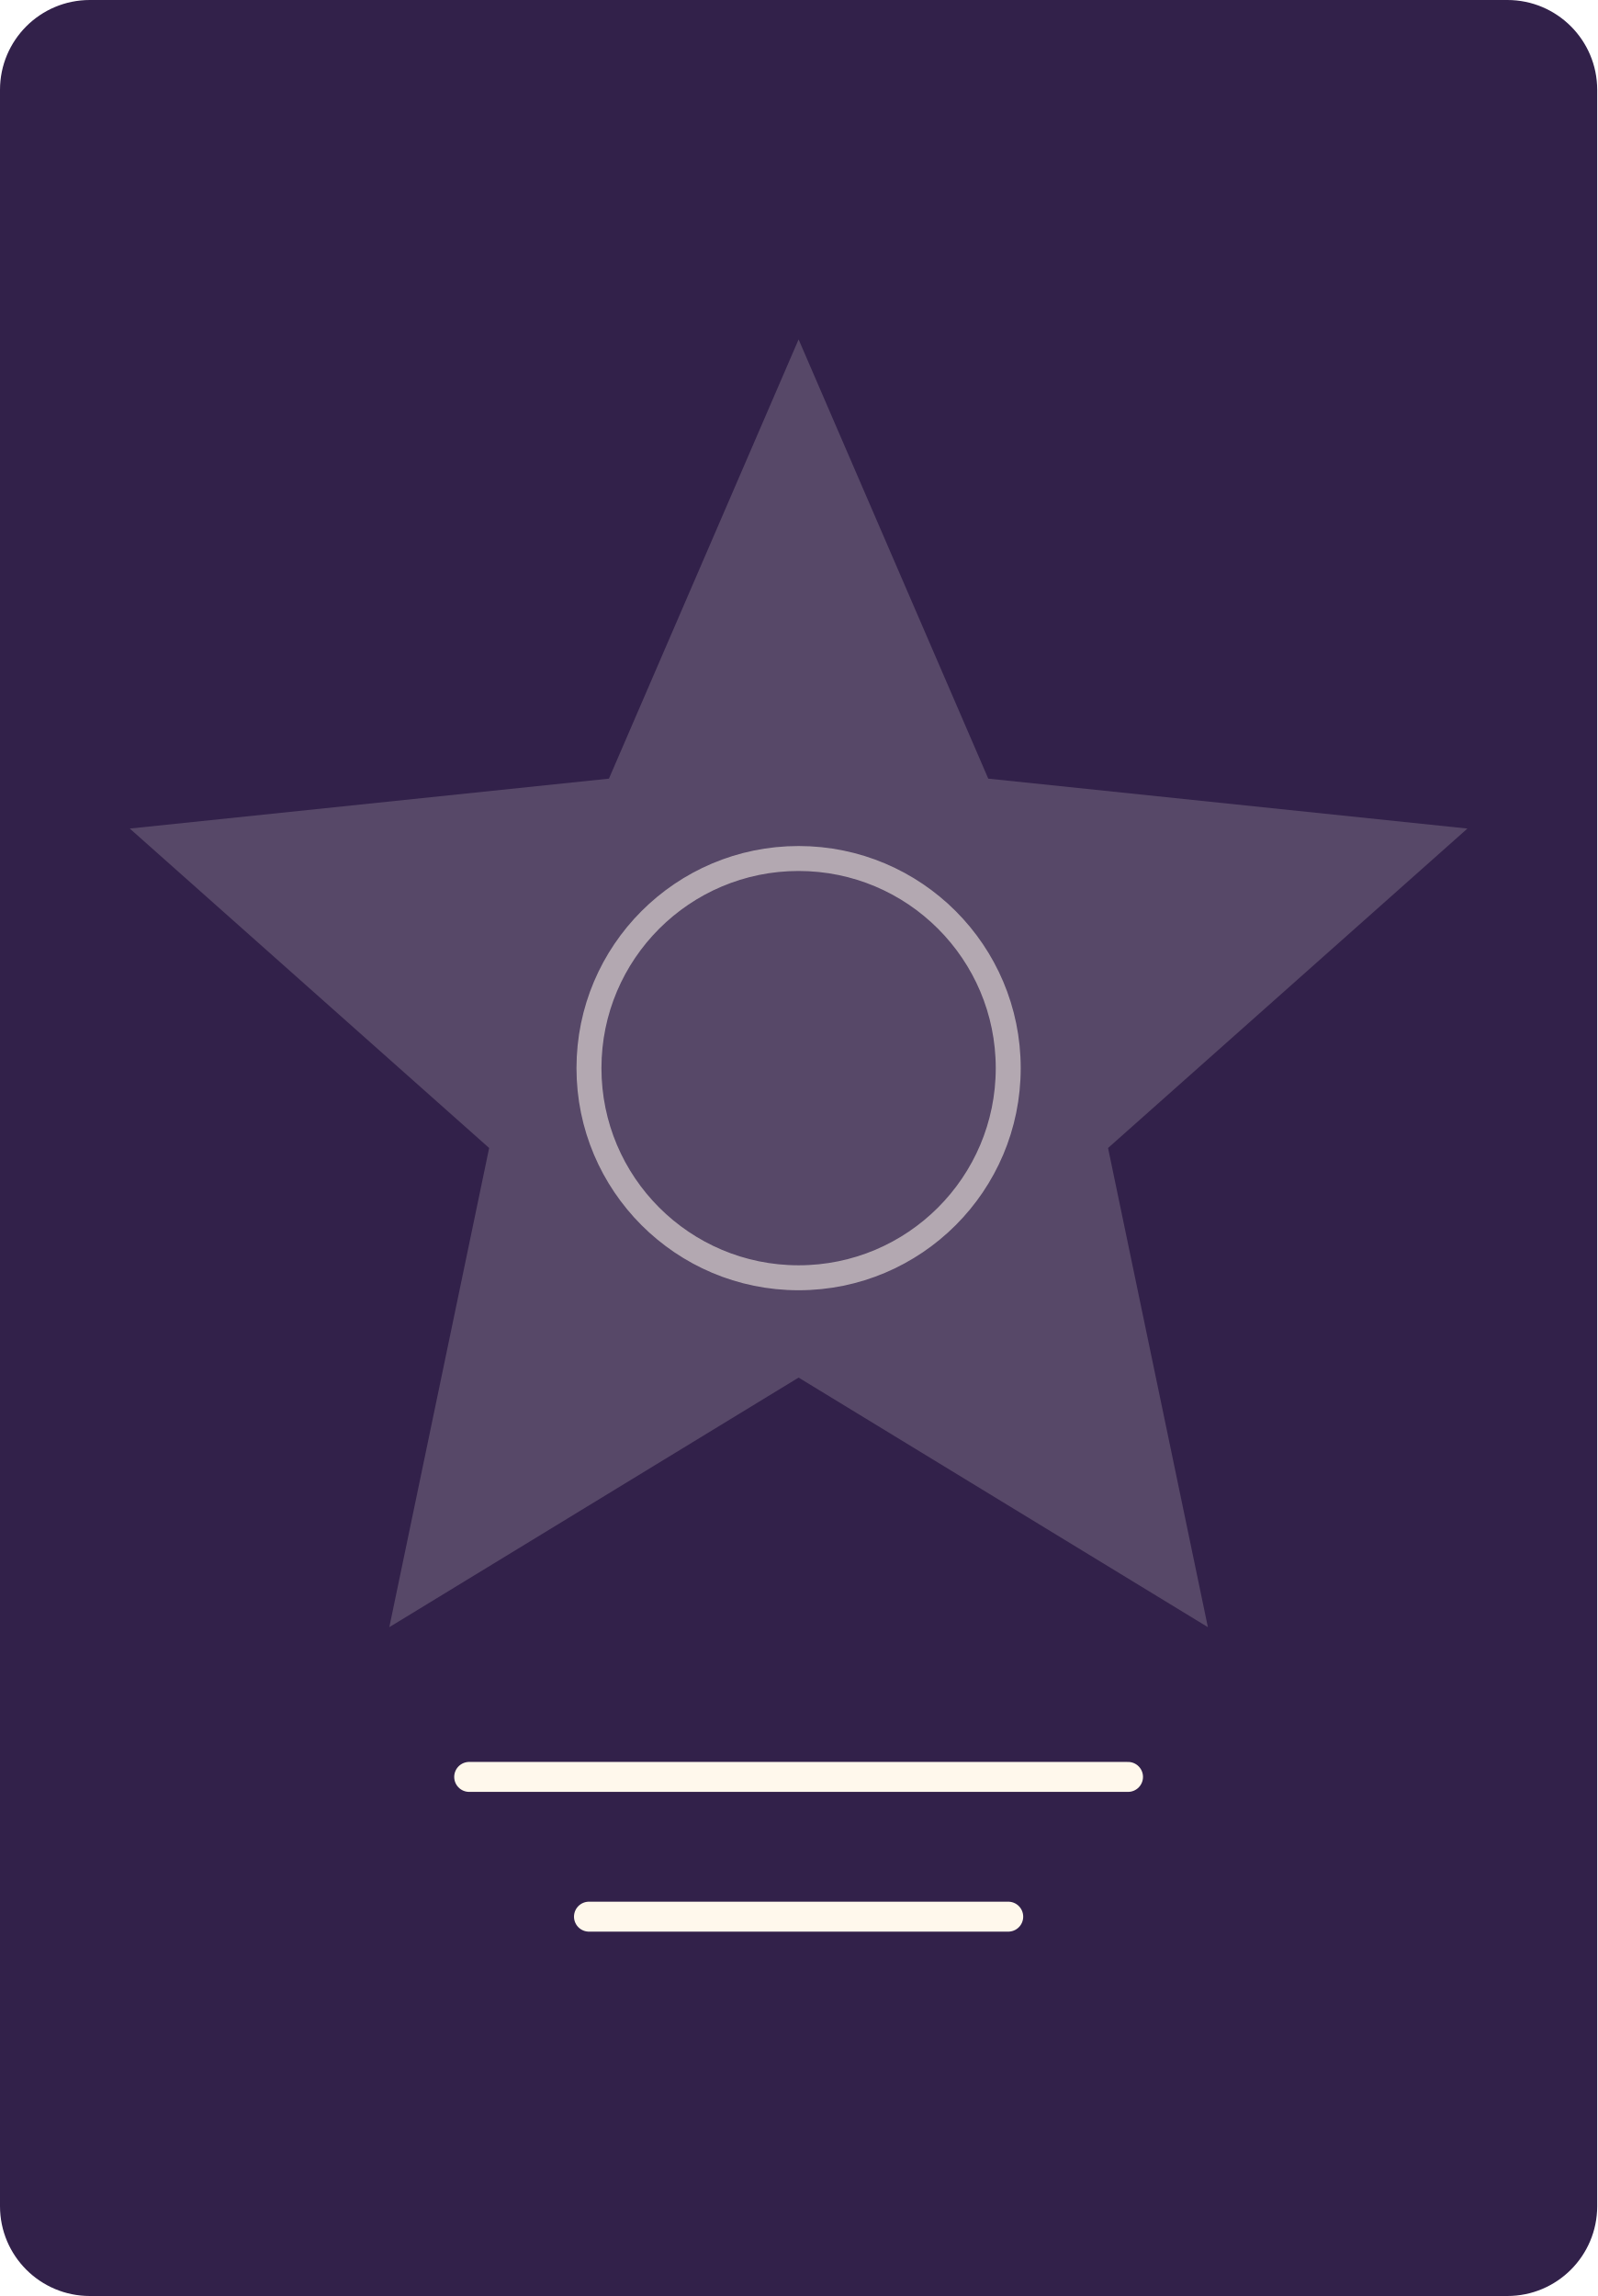
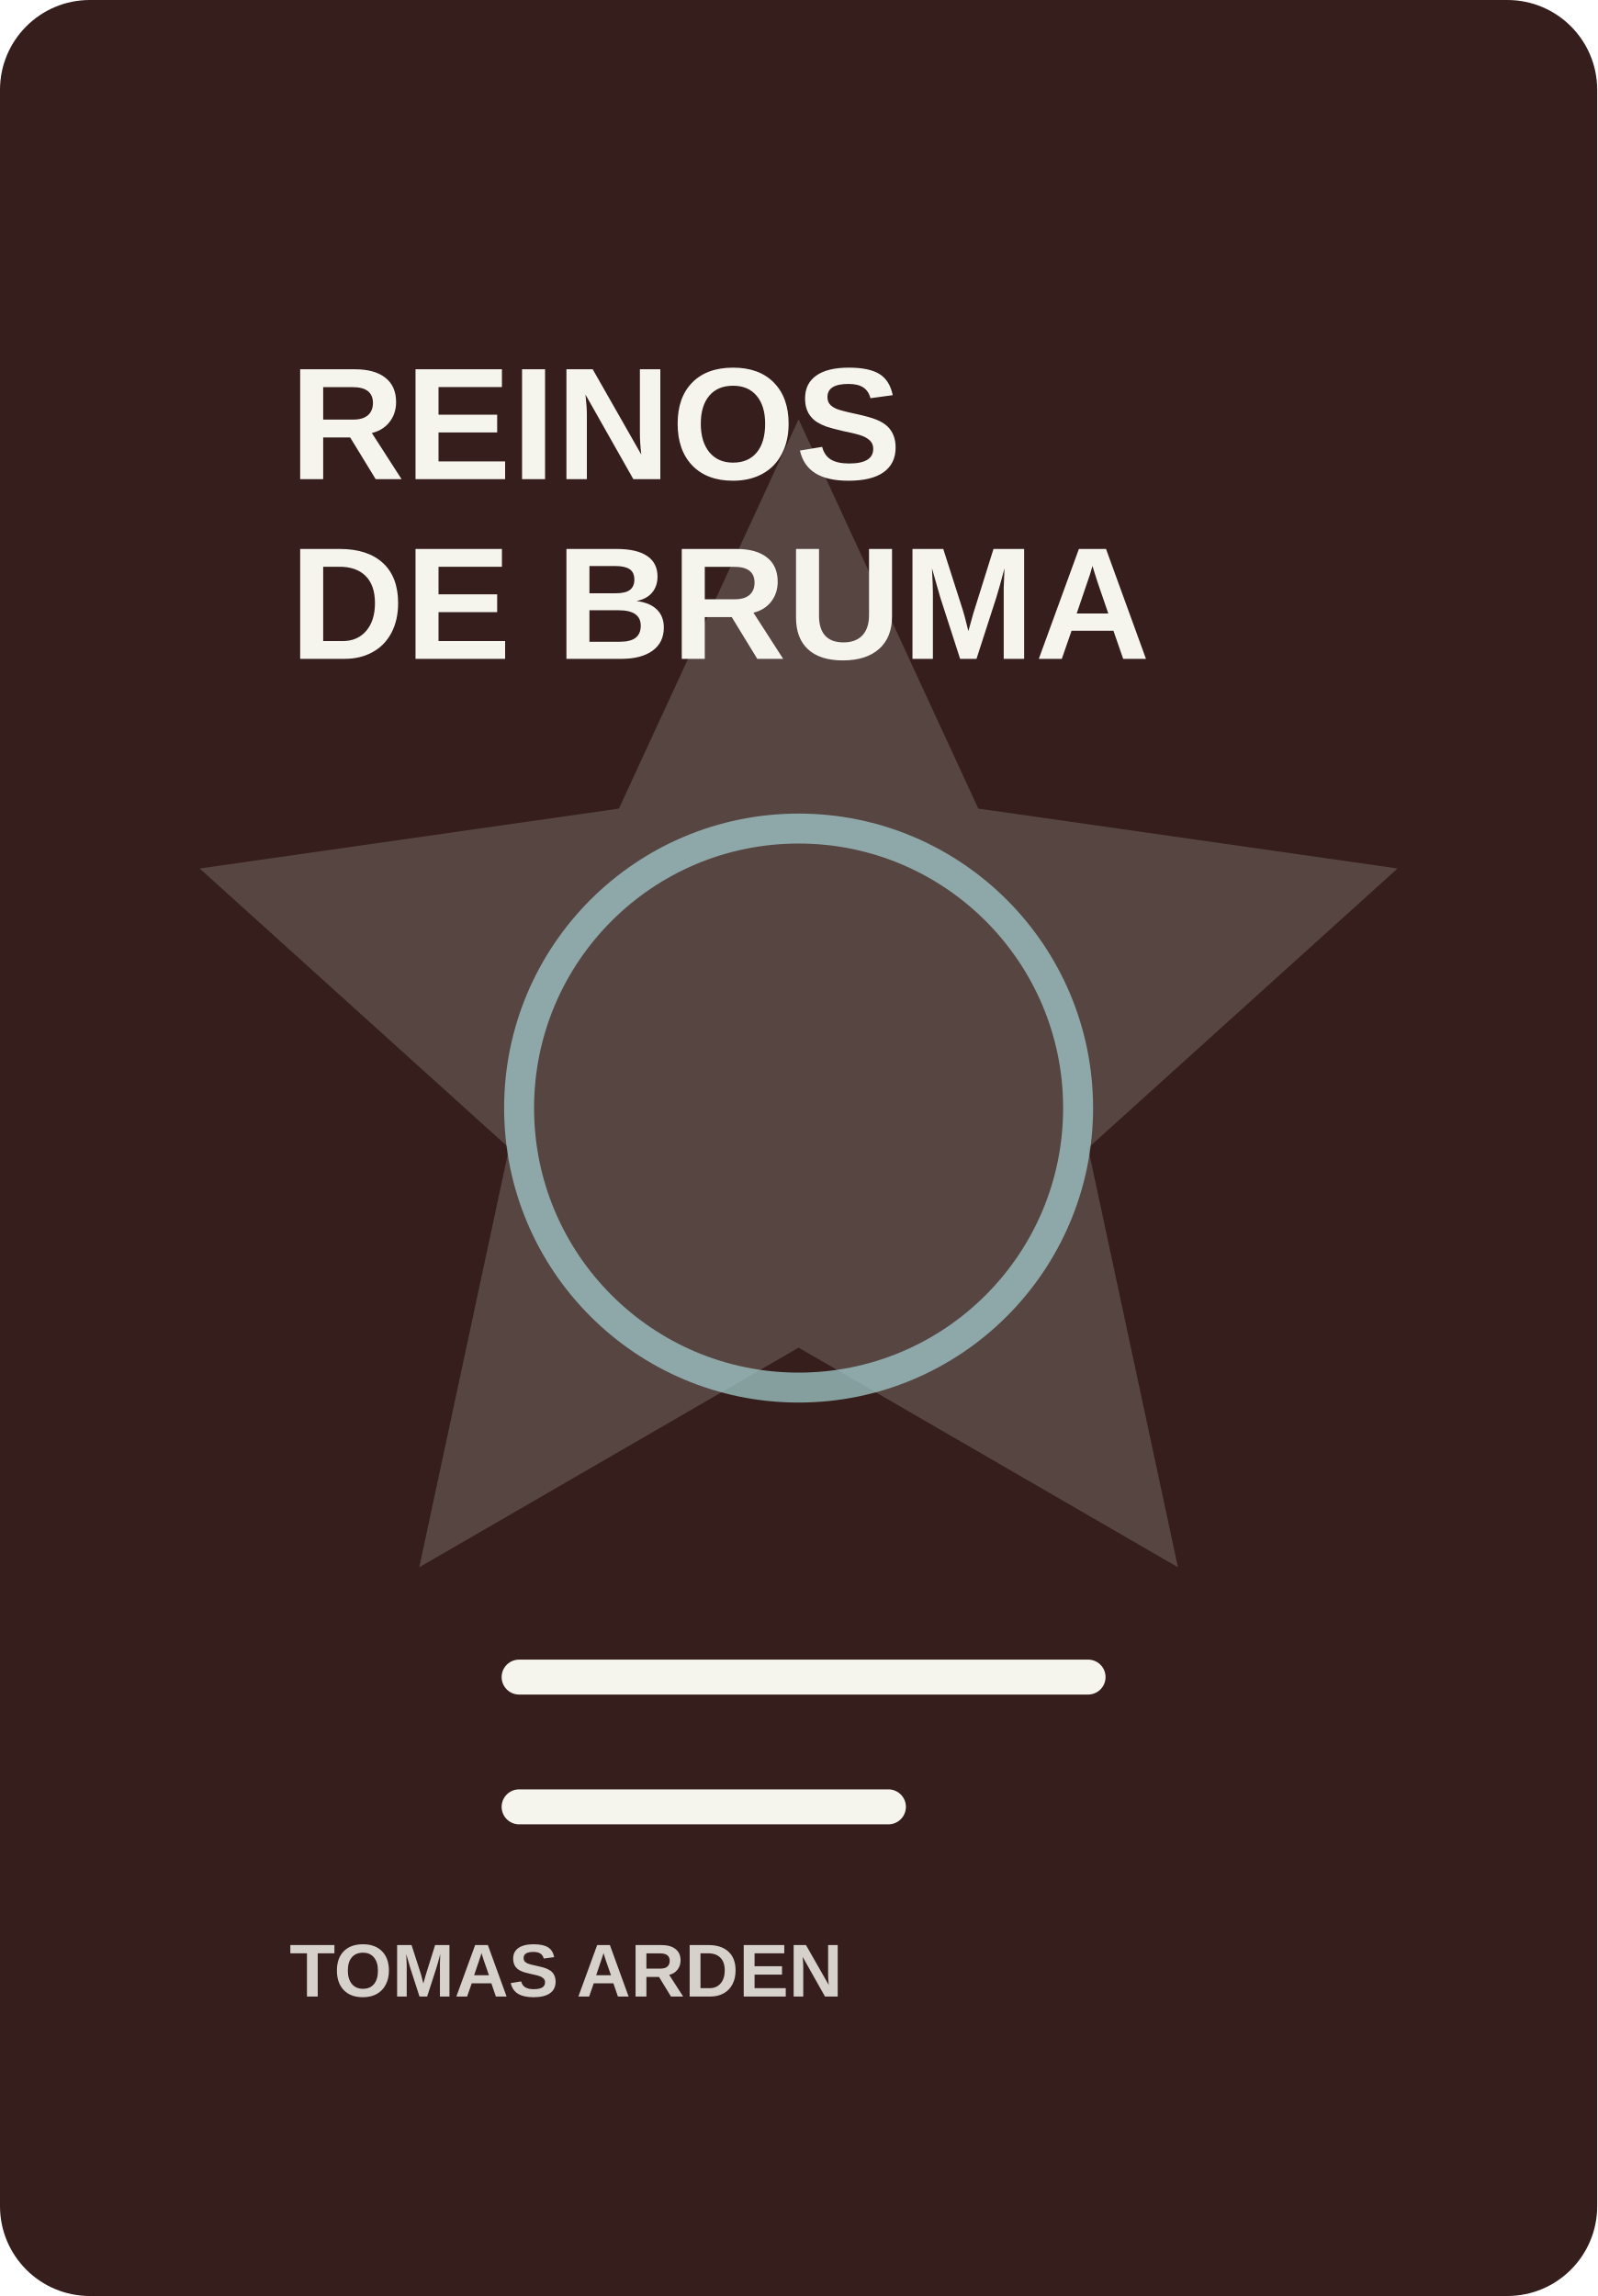
<svg xmlns="http://www.w3.org/2000/svg" width="320" height="460" viewBox="0 0 320 460" fill="none">
  <defs>
-     <linearGradient id="g" x1="44" y1="30" x2="276" y2="430">
-       <stop stop-color="#32214A" />
-       <stop offset="0.52" stop-color="#7D4E74" />
-       <stop offset="1" stop-color="#D7A74F" />
+     <linearGradient id="cover" x1="44" y1="30" x2="276" y2="430">
+       <stop stop-color="#351E1C" />
+       <stop offset="0.54" stop-color="#733635" />
+       <stop offset="1" stop-color="#FF6037" />
    </linearGradient>
  </defs>
-   <rect width="320" height="460" rx="18" fill="url(#g)" />
-   <path d="M160 68L198 156L294 166L222 230L242 326L160 276L78 326L98 230L26 166L122 156L160 68Z" fill="#FFF8EC" opacity="0.18" />
-   <path d="M94 356H226M118 384H202" stroke="#FFF8EC" stroke-width="6" stroke-linecap="round" />
-   <circle cx="160" cy="214" r="42" stroke="#FFF8EC" stroke-opacity="0.55" stroke-width="5" />
+   <rect width="320" height="460" rx="18" fill="url(#cover)" />
+   <path d="M160 84L196 162L280 174L218 230L236 314L160 270L84 314L102 230L40 174L124 162L160 84Z" fill="#F5F4ED" opacity="0.18" />
+   <circle cx="160" cy="222" r="56" stroke="#A0C9CB" stroke-opacity="0.75" stroke-width="6" />
+   <path d="M104 336H218M104 362H178" stroke="#F5F4ED" stroke-width="7" stroke-linecap="round" />
+   <text x="58" y="96" fill="#F5F4ED" font-family="Arial, sans-serif" font-size="32" font-weight="800">REINOS</text>
+   <text x="58" y="132" fill="#F5F4ED" font-family="Arial, sans-serif" font-size="32" font-weight="800">DE BRUMA</text>
+   <text x="58" y="400" fill="#F5F4ED" fill-opacity="0.84" font-family="Arial, sans-serif" font-size="15" font-weight="700">TOMAS ARDEN</text>
</svg>
